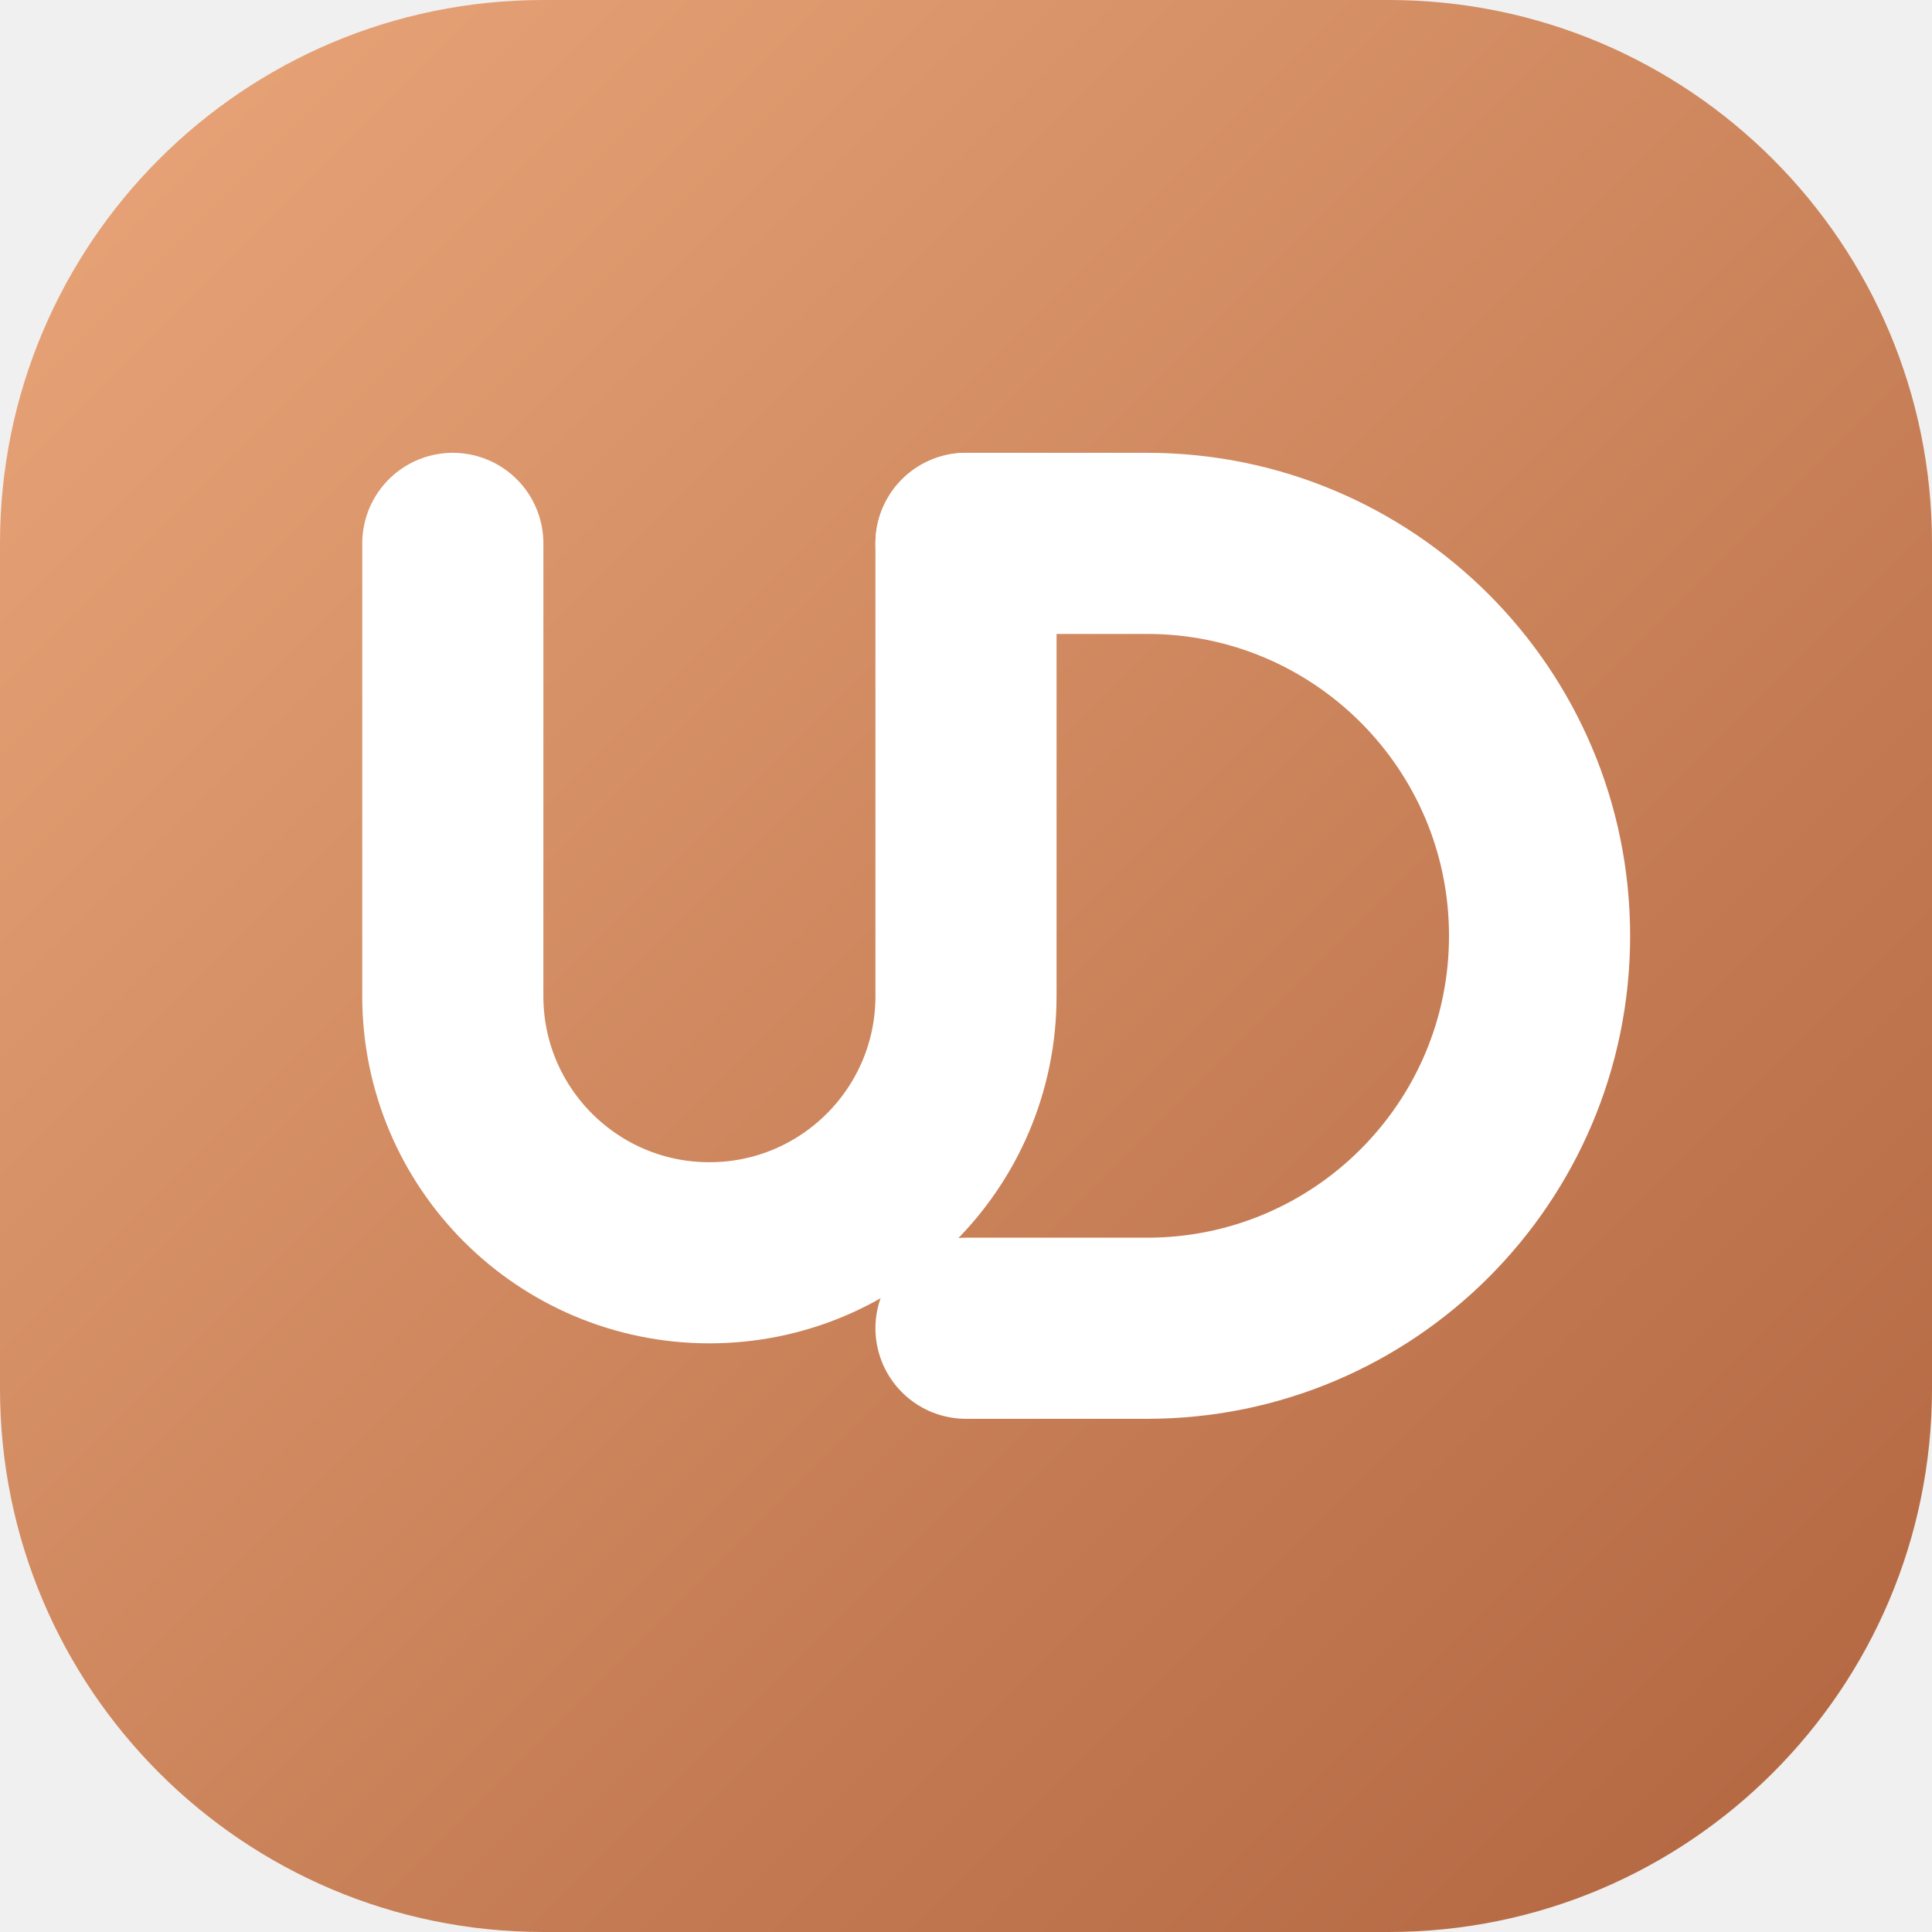
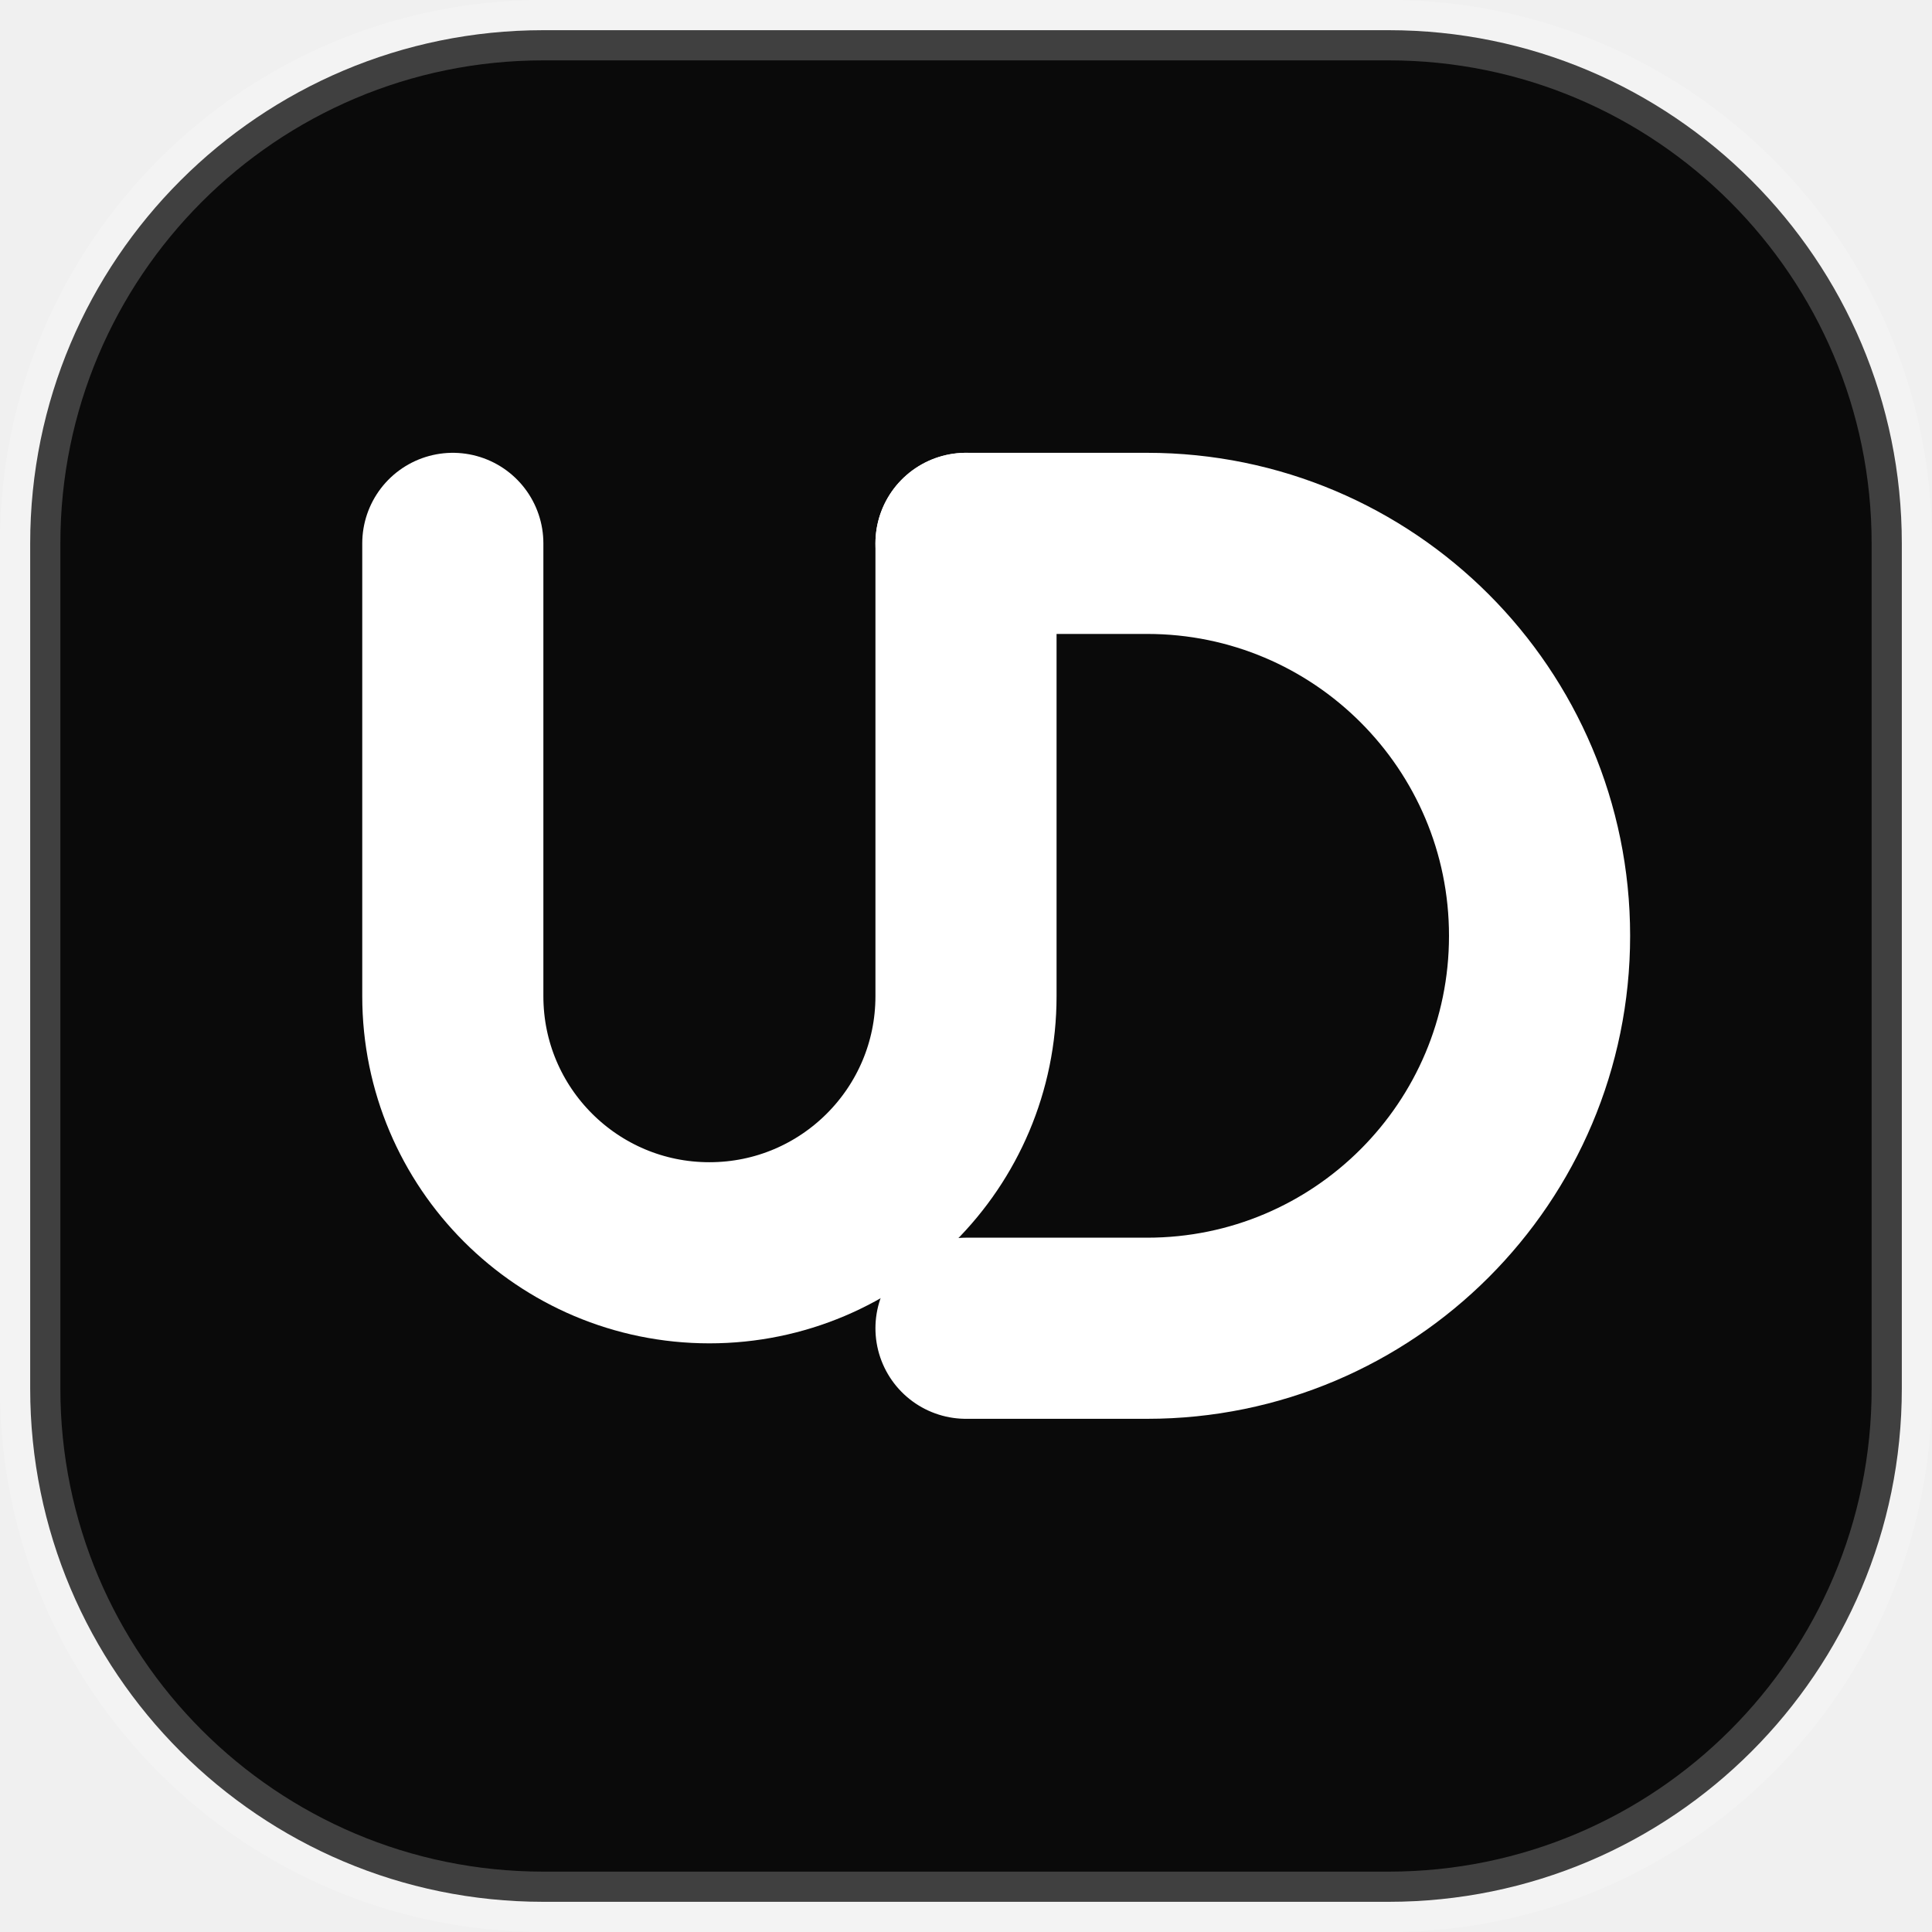
<svg xmlns="http://www.w3.org/2000/svg" viewBox="0 0 32 32" width="32" height="32">
-   <defs>
-     <linearGradient id="g" x1="0" y1="0" x2="1" y2="1">
-       <stop offset="0" stop-color="#eaa77a" />
-       <stop offset="1" stop-color="#b0643f" />
-     </linearGradient>
-   </defs>
-   <rect width="32" height="32" rx="9" fill="url(#g)" />
+   <rect x="0.5" y="0.5" width="31" height="31" rx="8.5" fill="#0a0a0a" stroke="#ffffff" stroke-opacity="0.22" />
  <path d="M7.5 9v7.5a4.25 4.25 0 0 0 8.5 0V9" fill="none" stroke="#fff" stroke-width="3" stroke-linecap="round" stroke-linejoin="round" />
  <path d="M16 9h3a6.5 6.5 0 0 1 0 13h-3" fill="none" stroke="#fff" stroke-width="3" stroke-linecap="round" stroke-linejoin="round" />
</svg>
